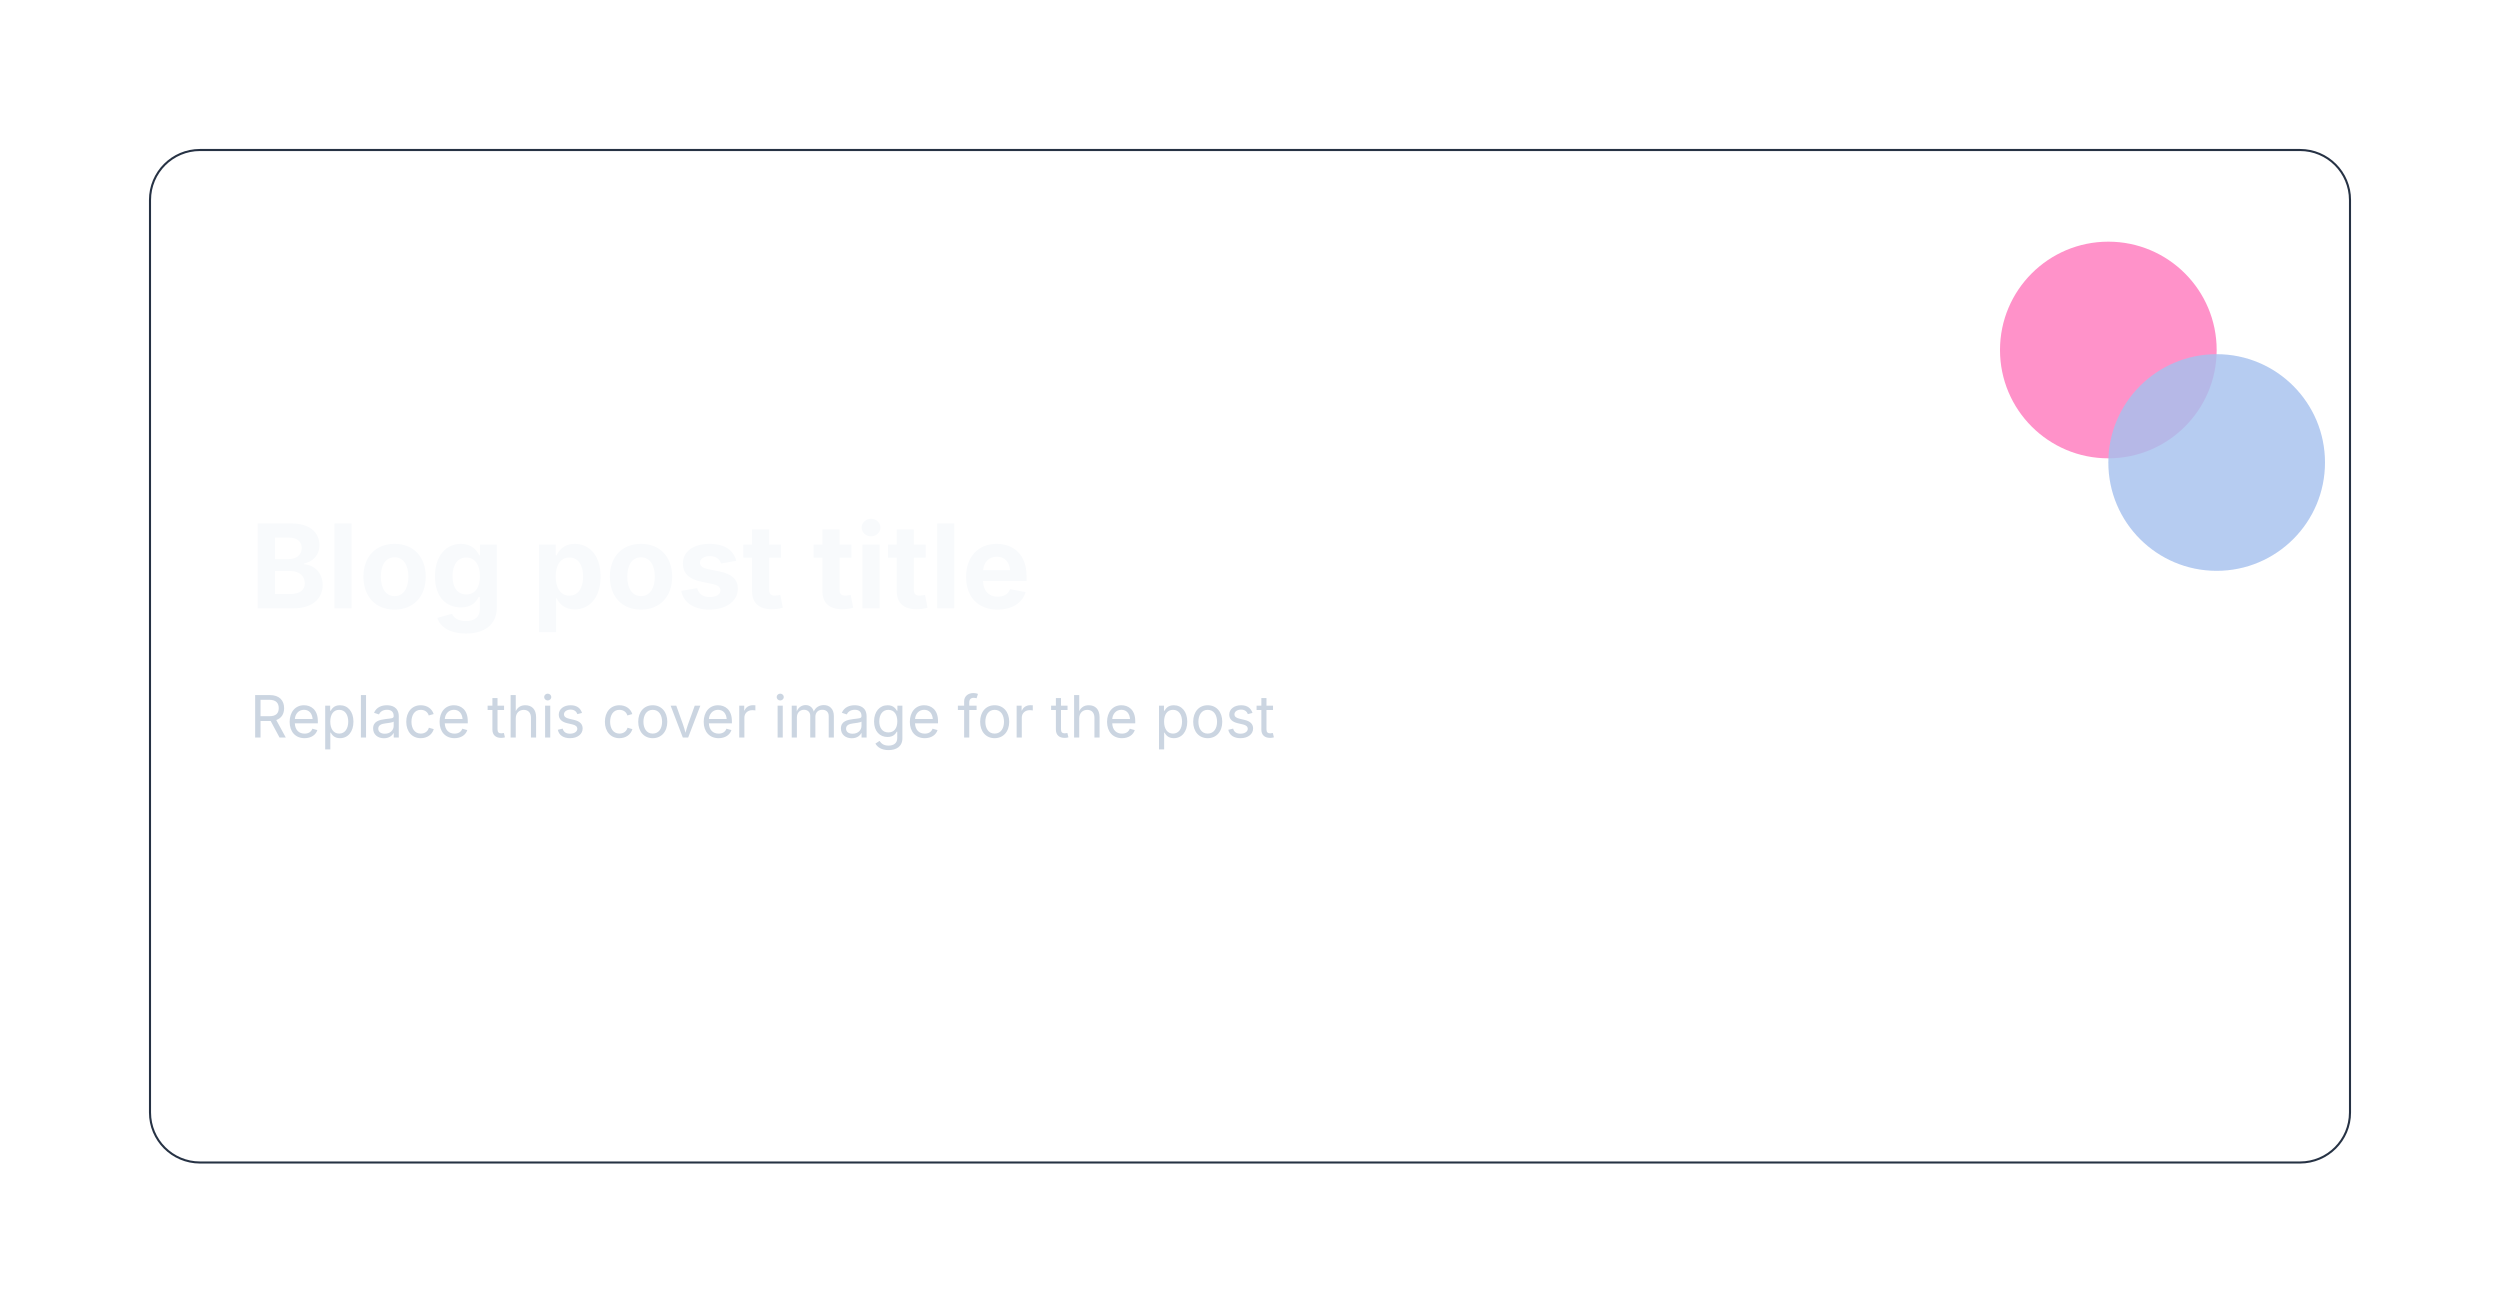
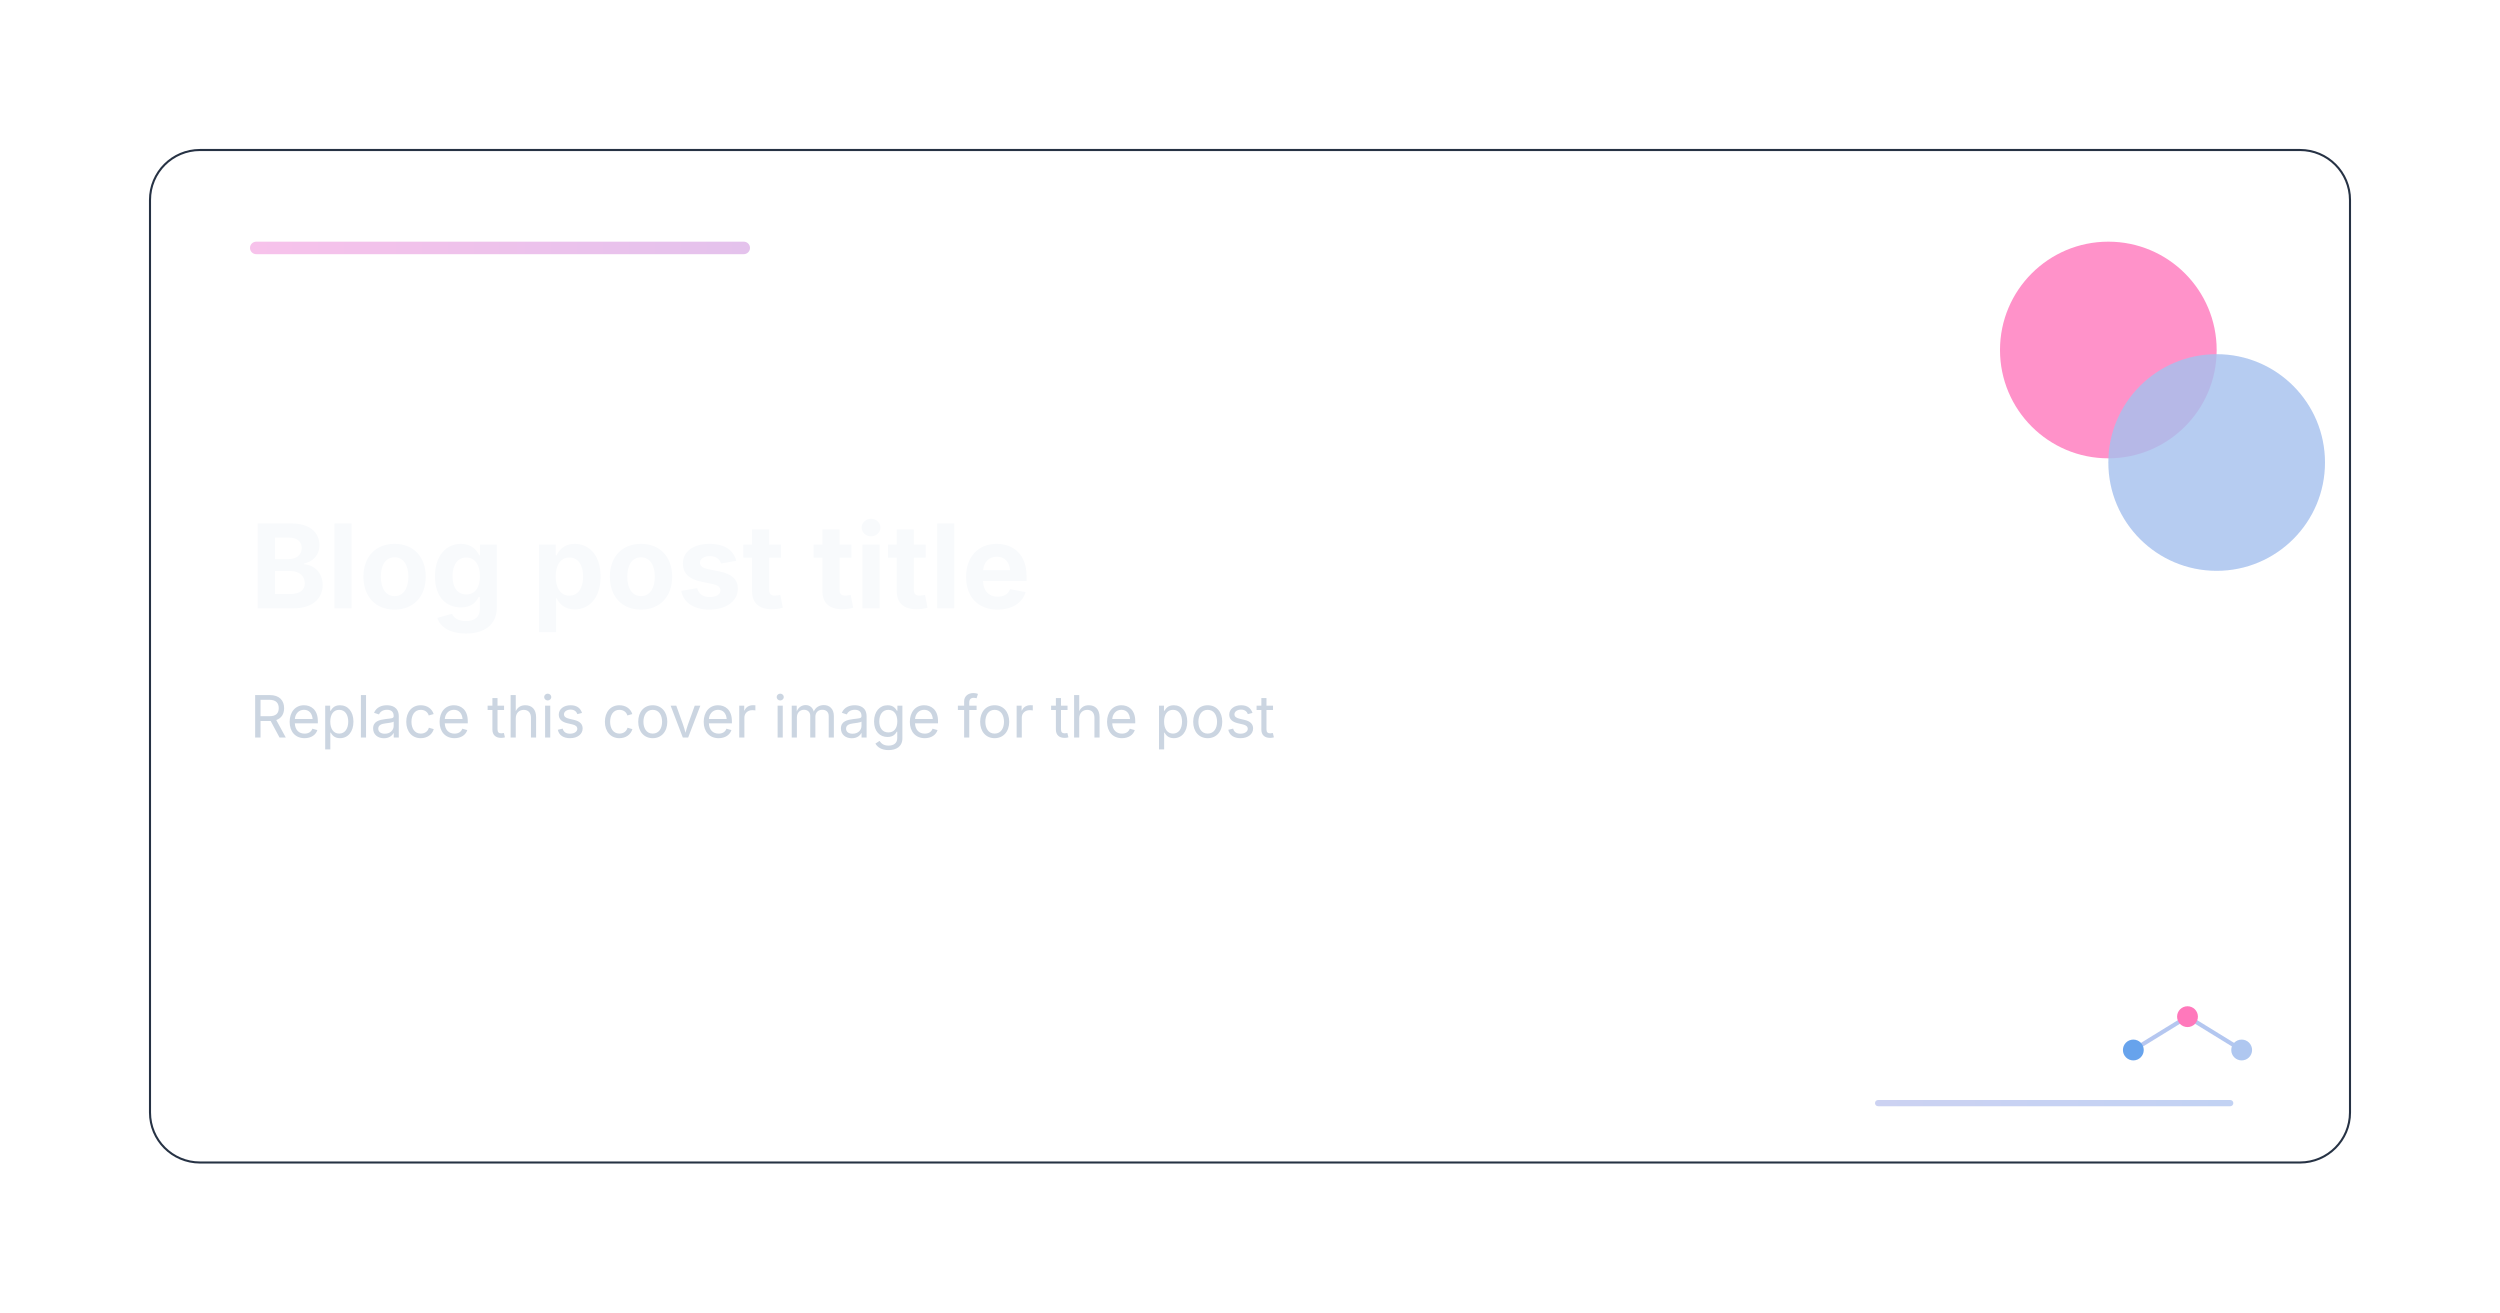
<svg xmlns="http://www.w3.org/2000/svg" width="1200" height="630" viewBox="0 0 1200 630" fill="none">
+   <defs>
+     <linearGradient id="nanoGradient" x1="72" y1="0" x2="1128" y2="0" gradientUnits="userSpaceOnUse">
+       <stop stop-color="#FBC2EB" />
+       <stop offset="1" stop-color="#A6C1EE" />
+     </linearGradient>
+   </defs>
  <rect x="72" y="72" width="1056" height="486" rx="24" fill="transparent" stroke="#263244" />
+   <rect x="120" y="116" width="240" height="6" rx="3" fill="url(#nanoGradient)" />
+   <rect x="900" y="528" width="172" height="3" rx="1.5" fill="url(#nanoGradient)" opacity=".72" />
+   <g opacity=".9">
+     <path d="M1076 504L1050 488L1024 504" stroke="url(#nanoGradient)" stroke-width="2" stroke-linecap="round" stroke-linejoin="round" />
+     <circle cx="1076" cy="504" r="5" fill="#A6C1EE" />
+     <circle cx="1050" cy="488" r="5" fill="#FF69B4" />
+     <circle cx="1024" cy="504" r="5" fill="#5799EA" />
+   </g>
  <text x="120" y="292" fill="#F8FAFC" font-family="Inter, Arial, sans-serif" font-size="56" font-weight="700">Blog post title</text>
  <text x="120" y="354" fill="#CBD5E1" font-family="Inter, Arial, sans-serif" font-size="28">Replace this cover image for the post</text>
  <circle cx="1012" cy="168" r="52" fill="#ff69b4" fill-opacity="0.72" />
  <circle cx="1064" cy="222" r="52" fill="#A6C1EE" fill-opacity="0.82" />
</svg>
